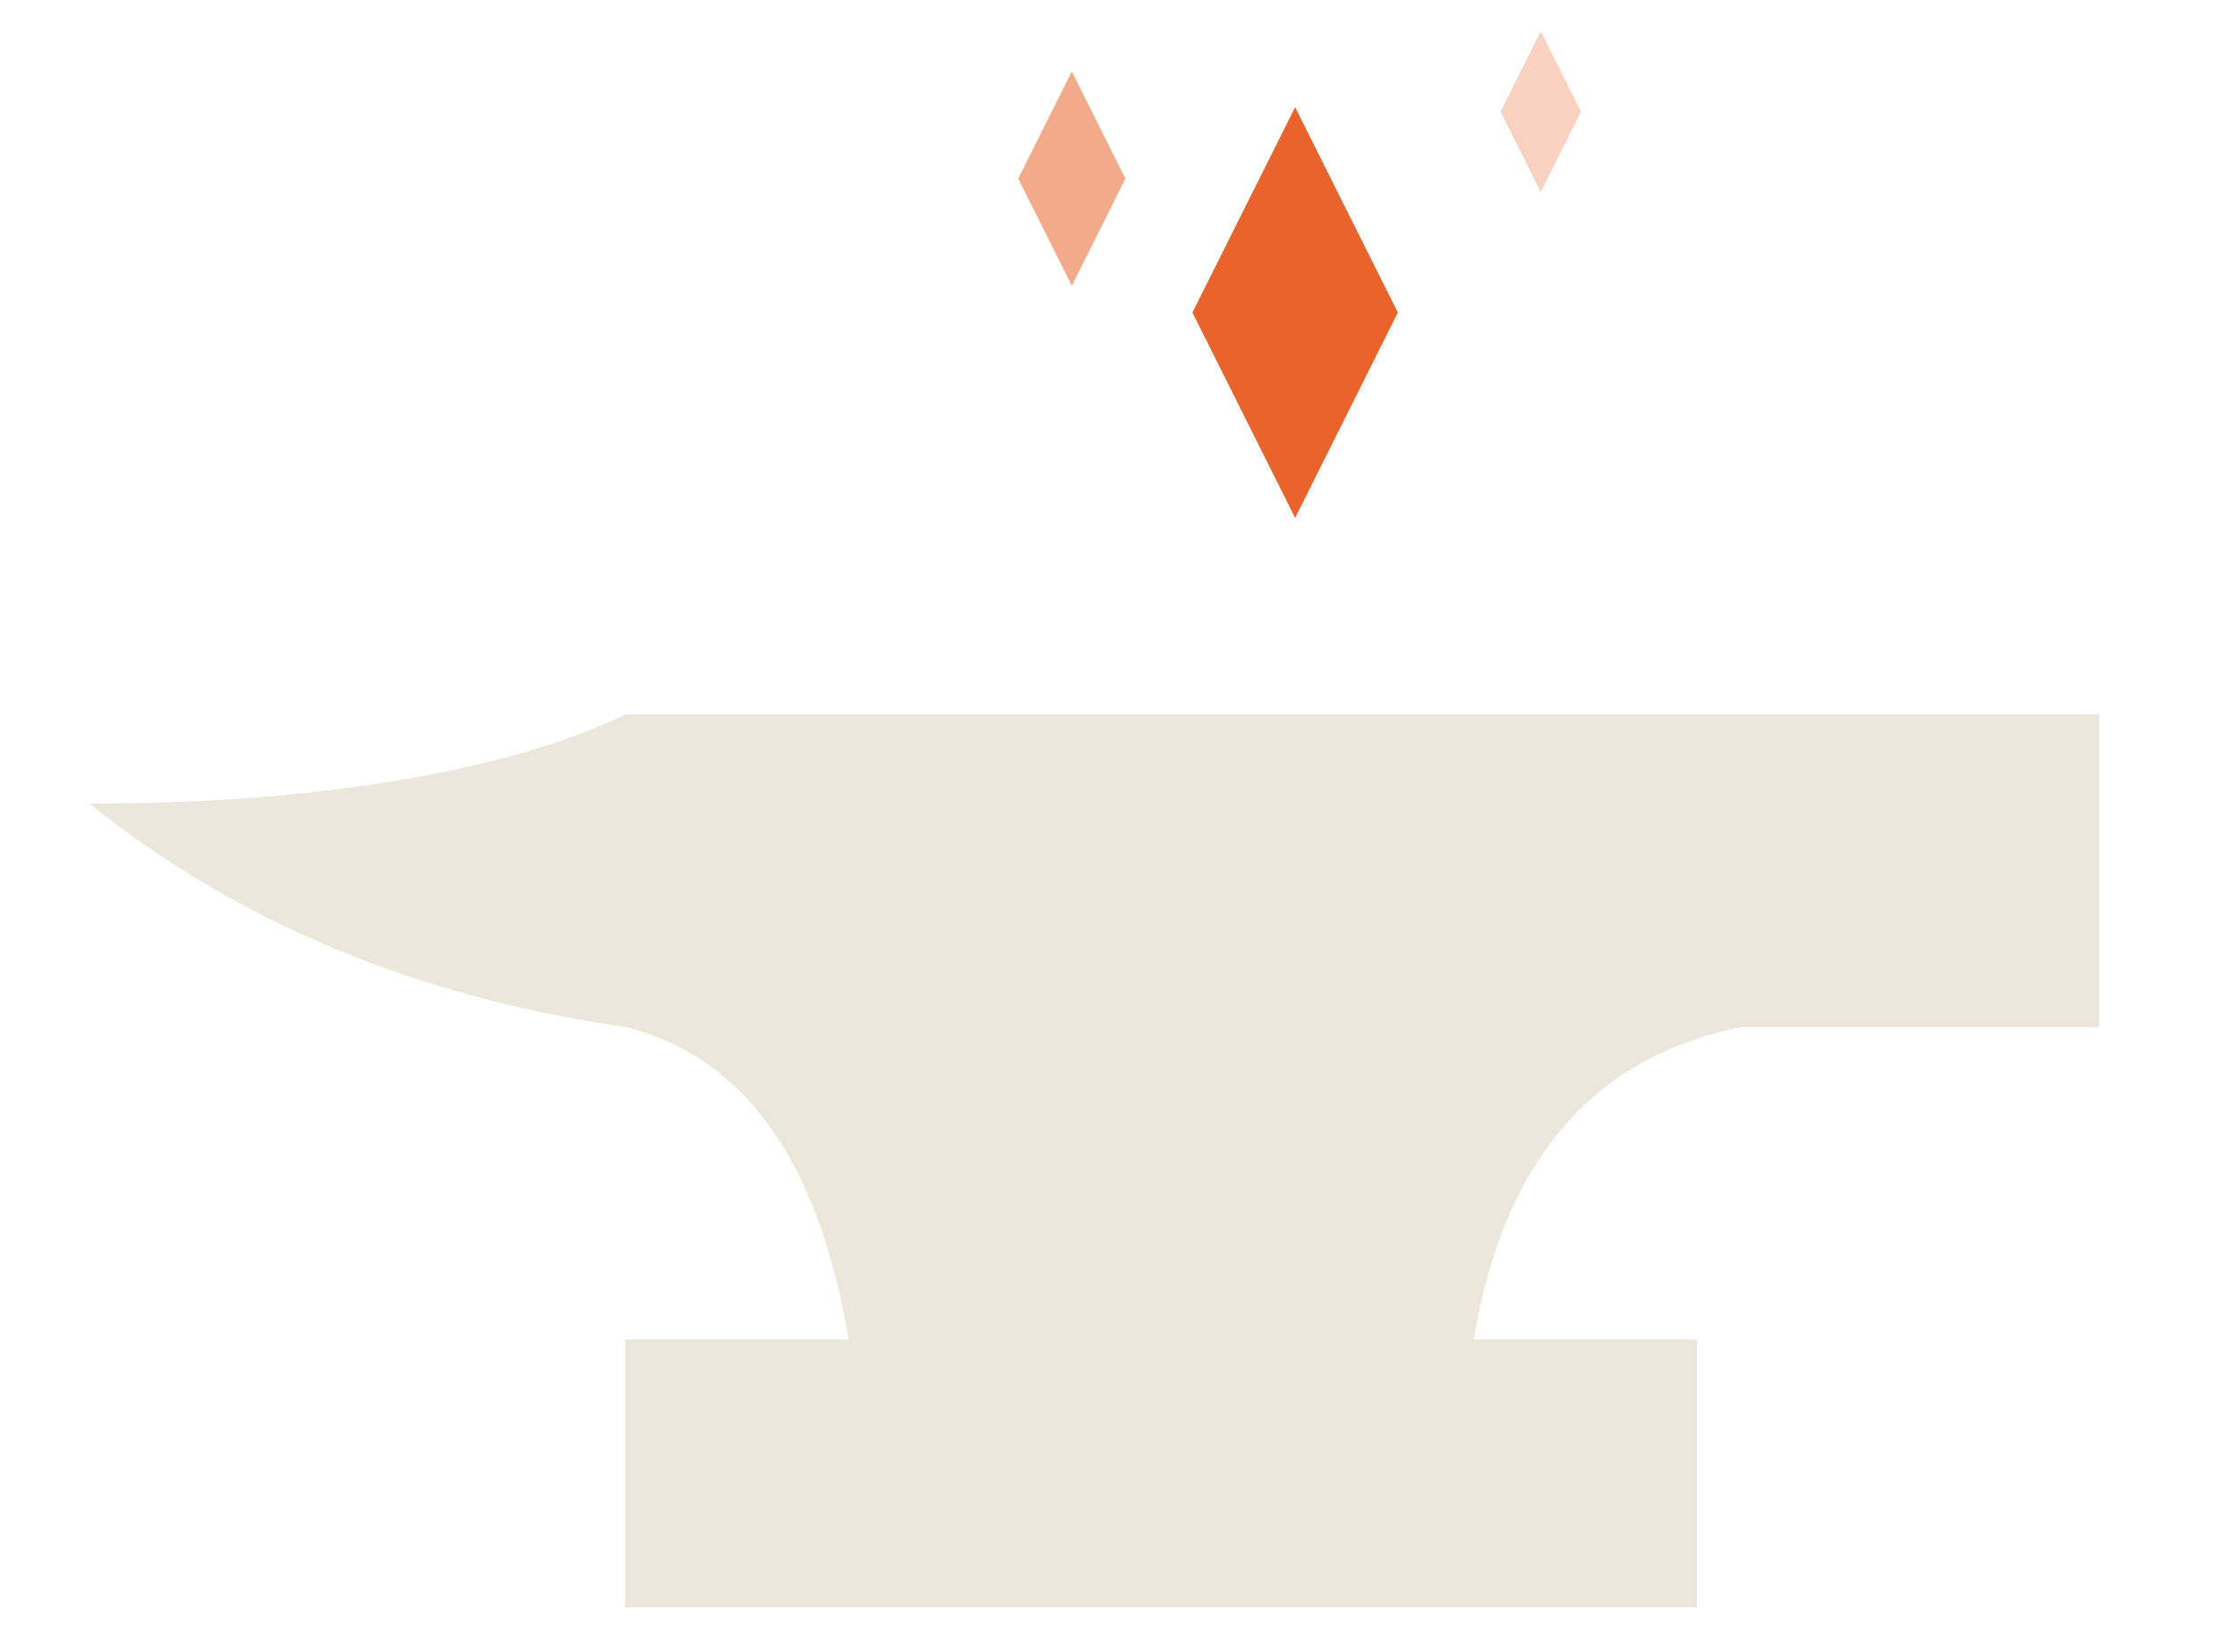
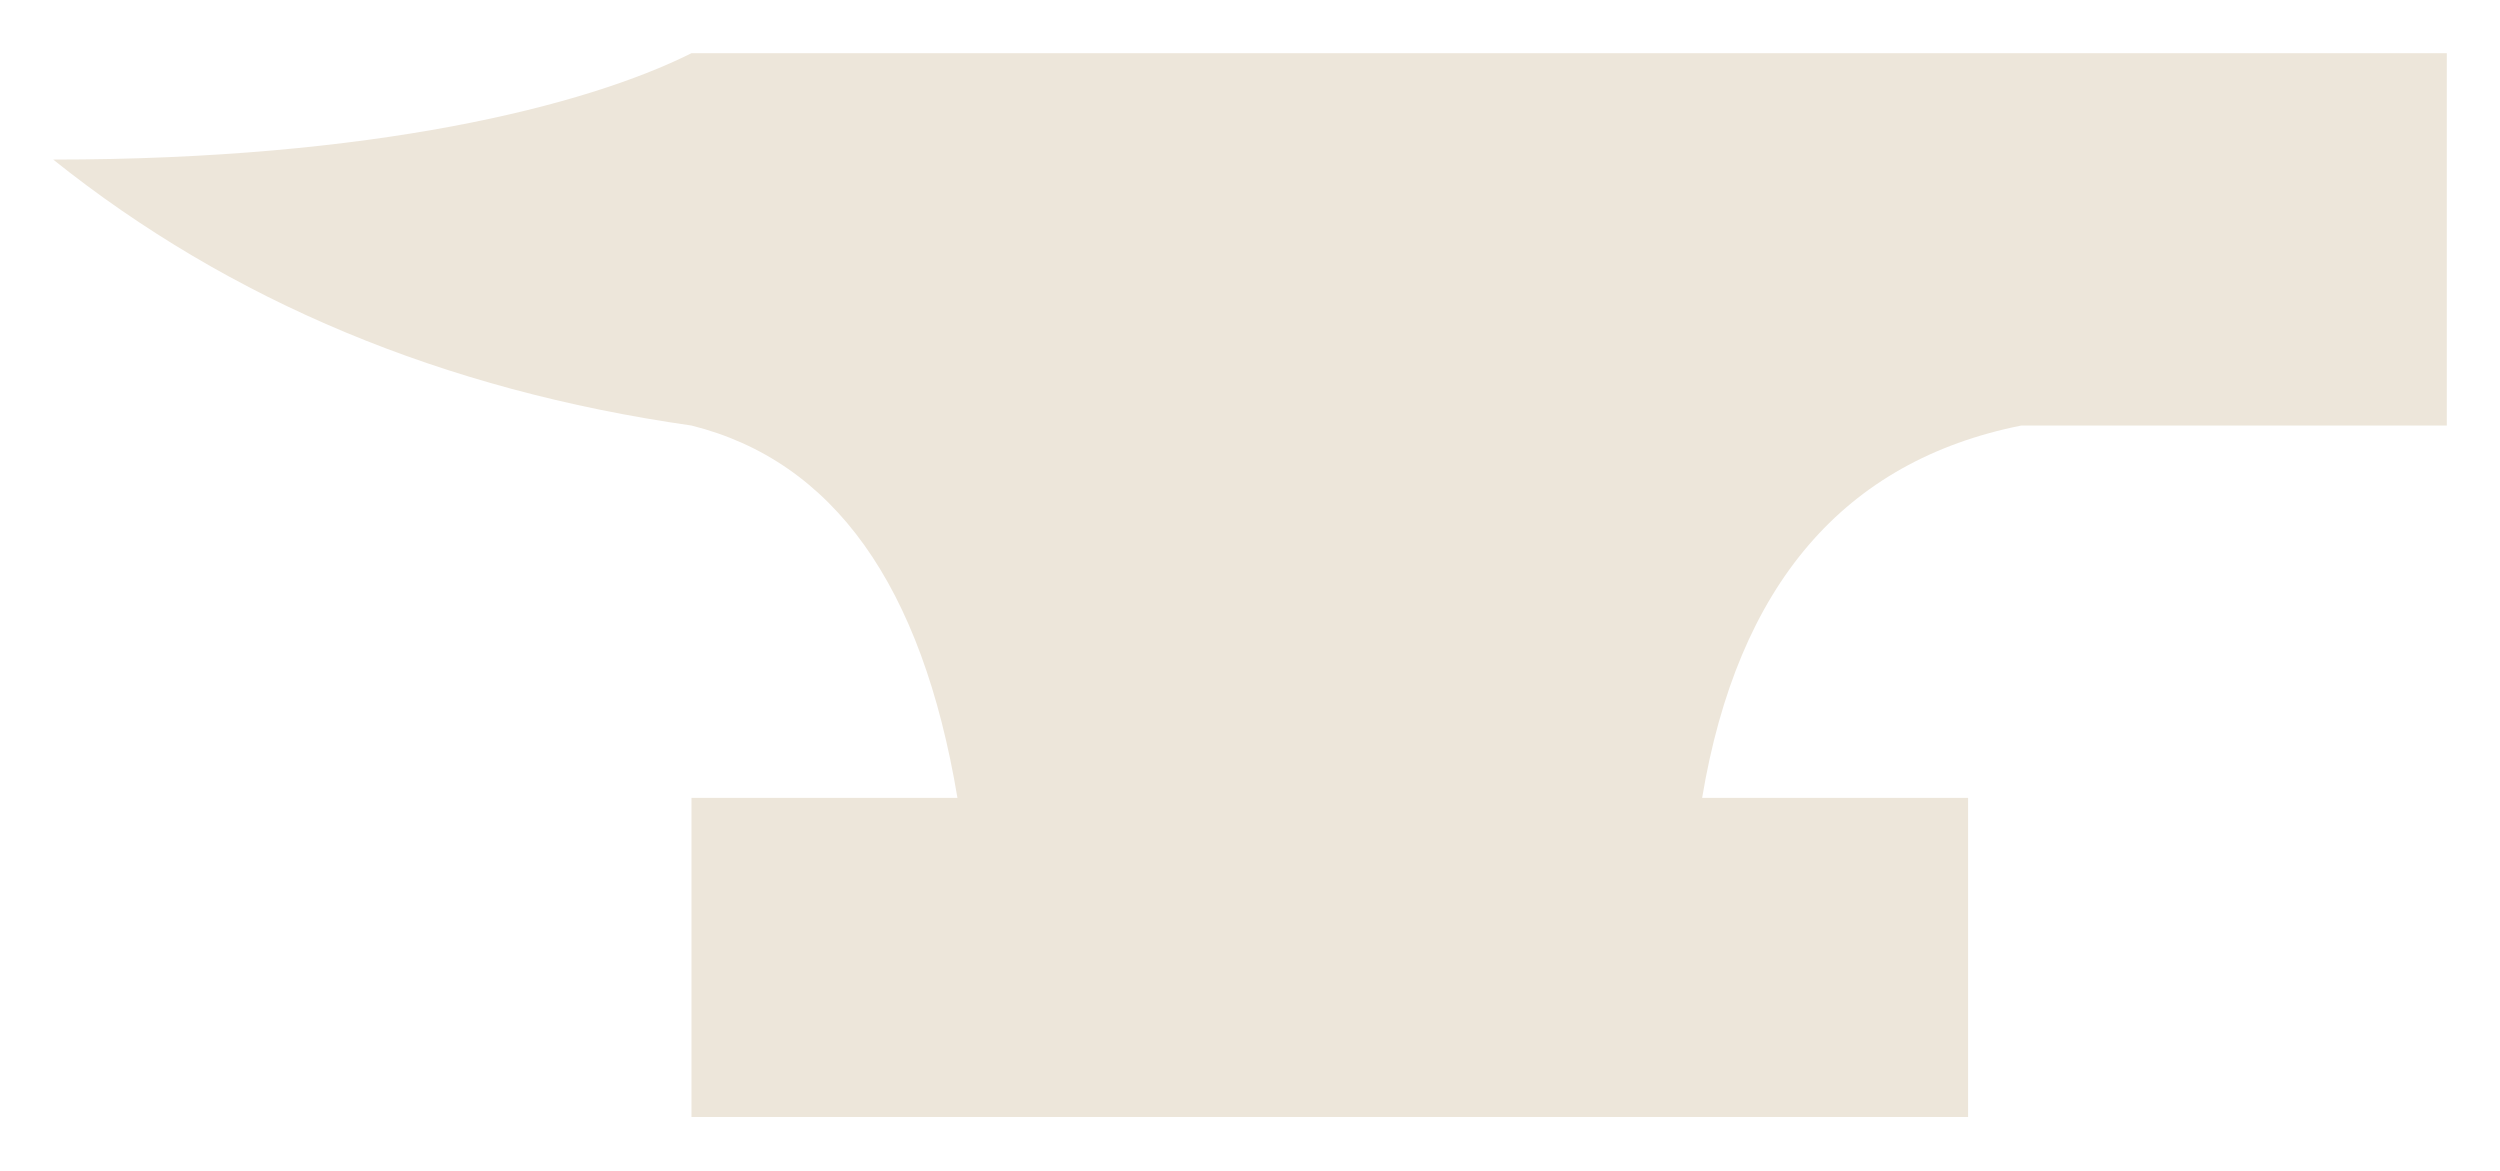
- <svg xmlns="http://www.w3.org/2000/svg" viewBox="0 -2 100 74" role="img" aria-label="Anvil">
+ <svg xmlns="http://www.w3.org/2000/svg" viewBox="2 28 94 44" role="img" aria-label="Anvil">
  <path id="anvil" d="M4 34 C16 34 24 32 28 30 H94 V44 H78 Q68 46 66 58 H76 V70 H28 V58 H38 Q36 46 28 44 Q14 42 4 34 Z" fill="#EDE6DA" />
-   <path id="spark-1" d="M0 -8 L4 0 L0 8 L-4 0 Z" fill="#E8642C" transform="translate(58 12) scale(1.15)" />
-   <path id="spark-2" d="M0 -8 L4 0 L0 8 L-4 0 Z" fill="#E8642C" opacity="0.55" transform="translate(48 6) scale(0.6)" />
-   <path id="spark-3" d="M0 -8 L4 0 L0 8 L-4 0 Z" fill="#E8642C" opacity="0.3" transform="translate(69 3) scale(0.45)" />
</svg>
